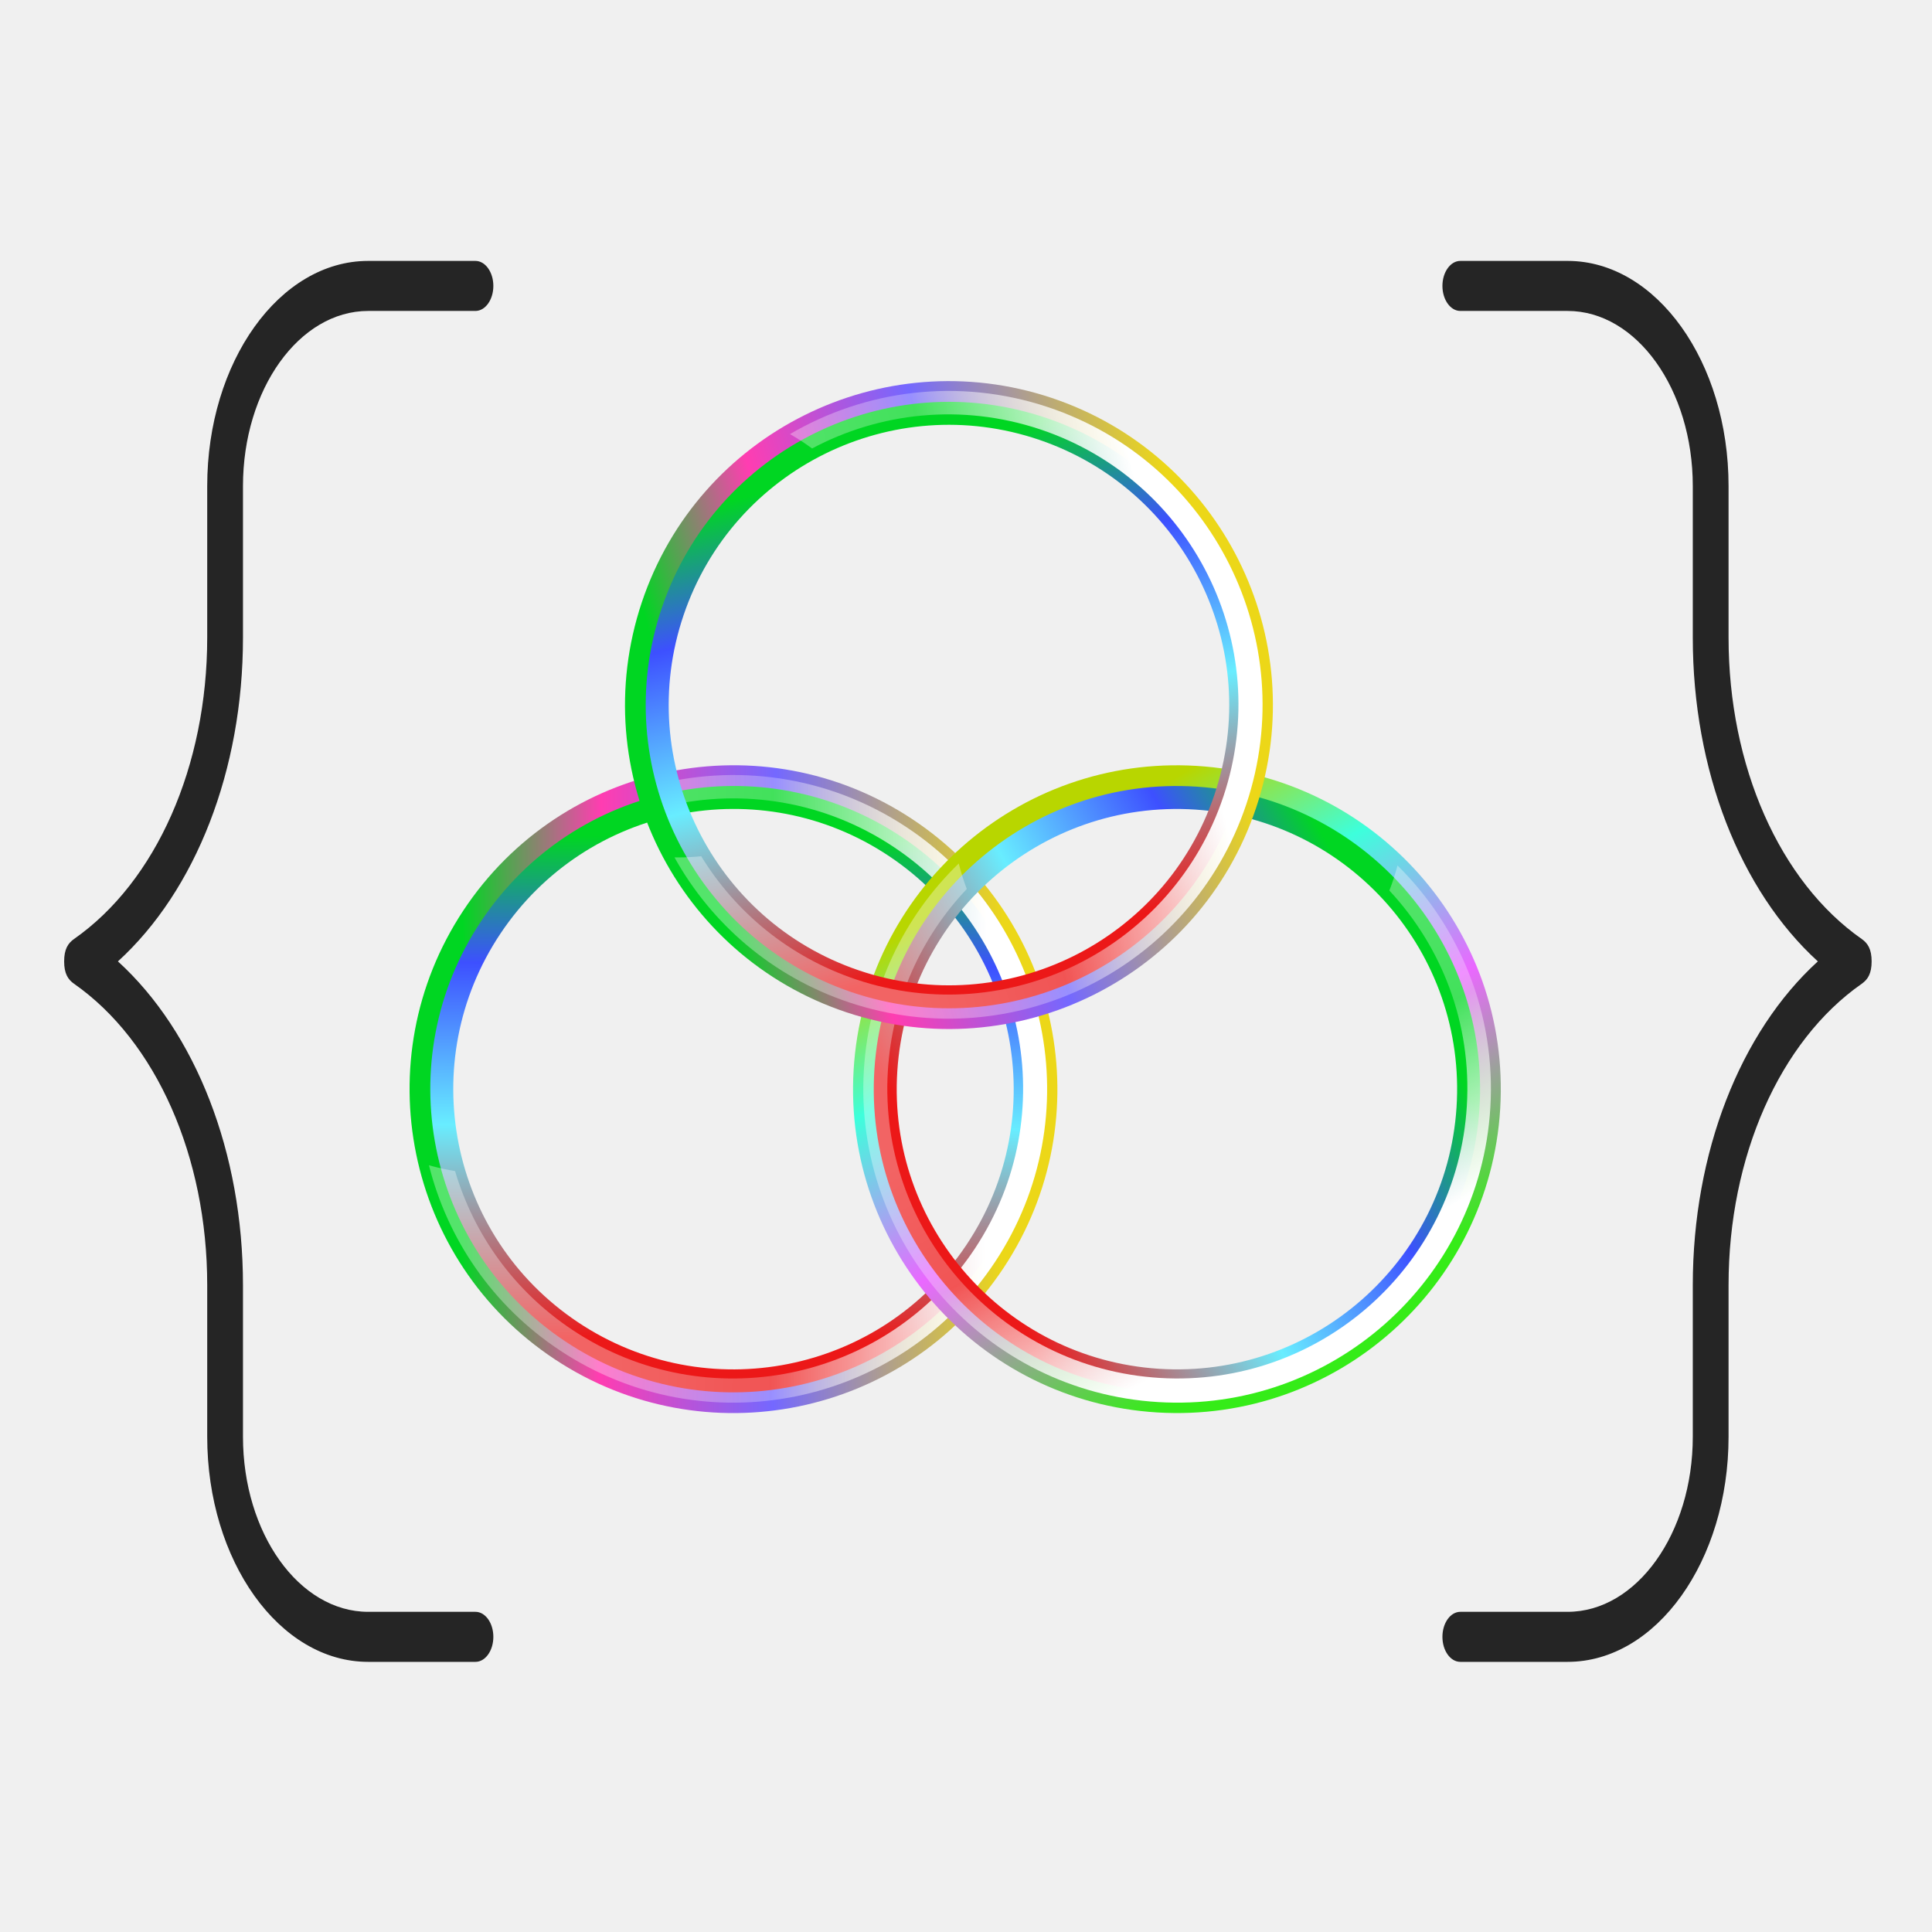
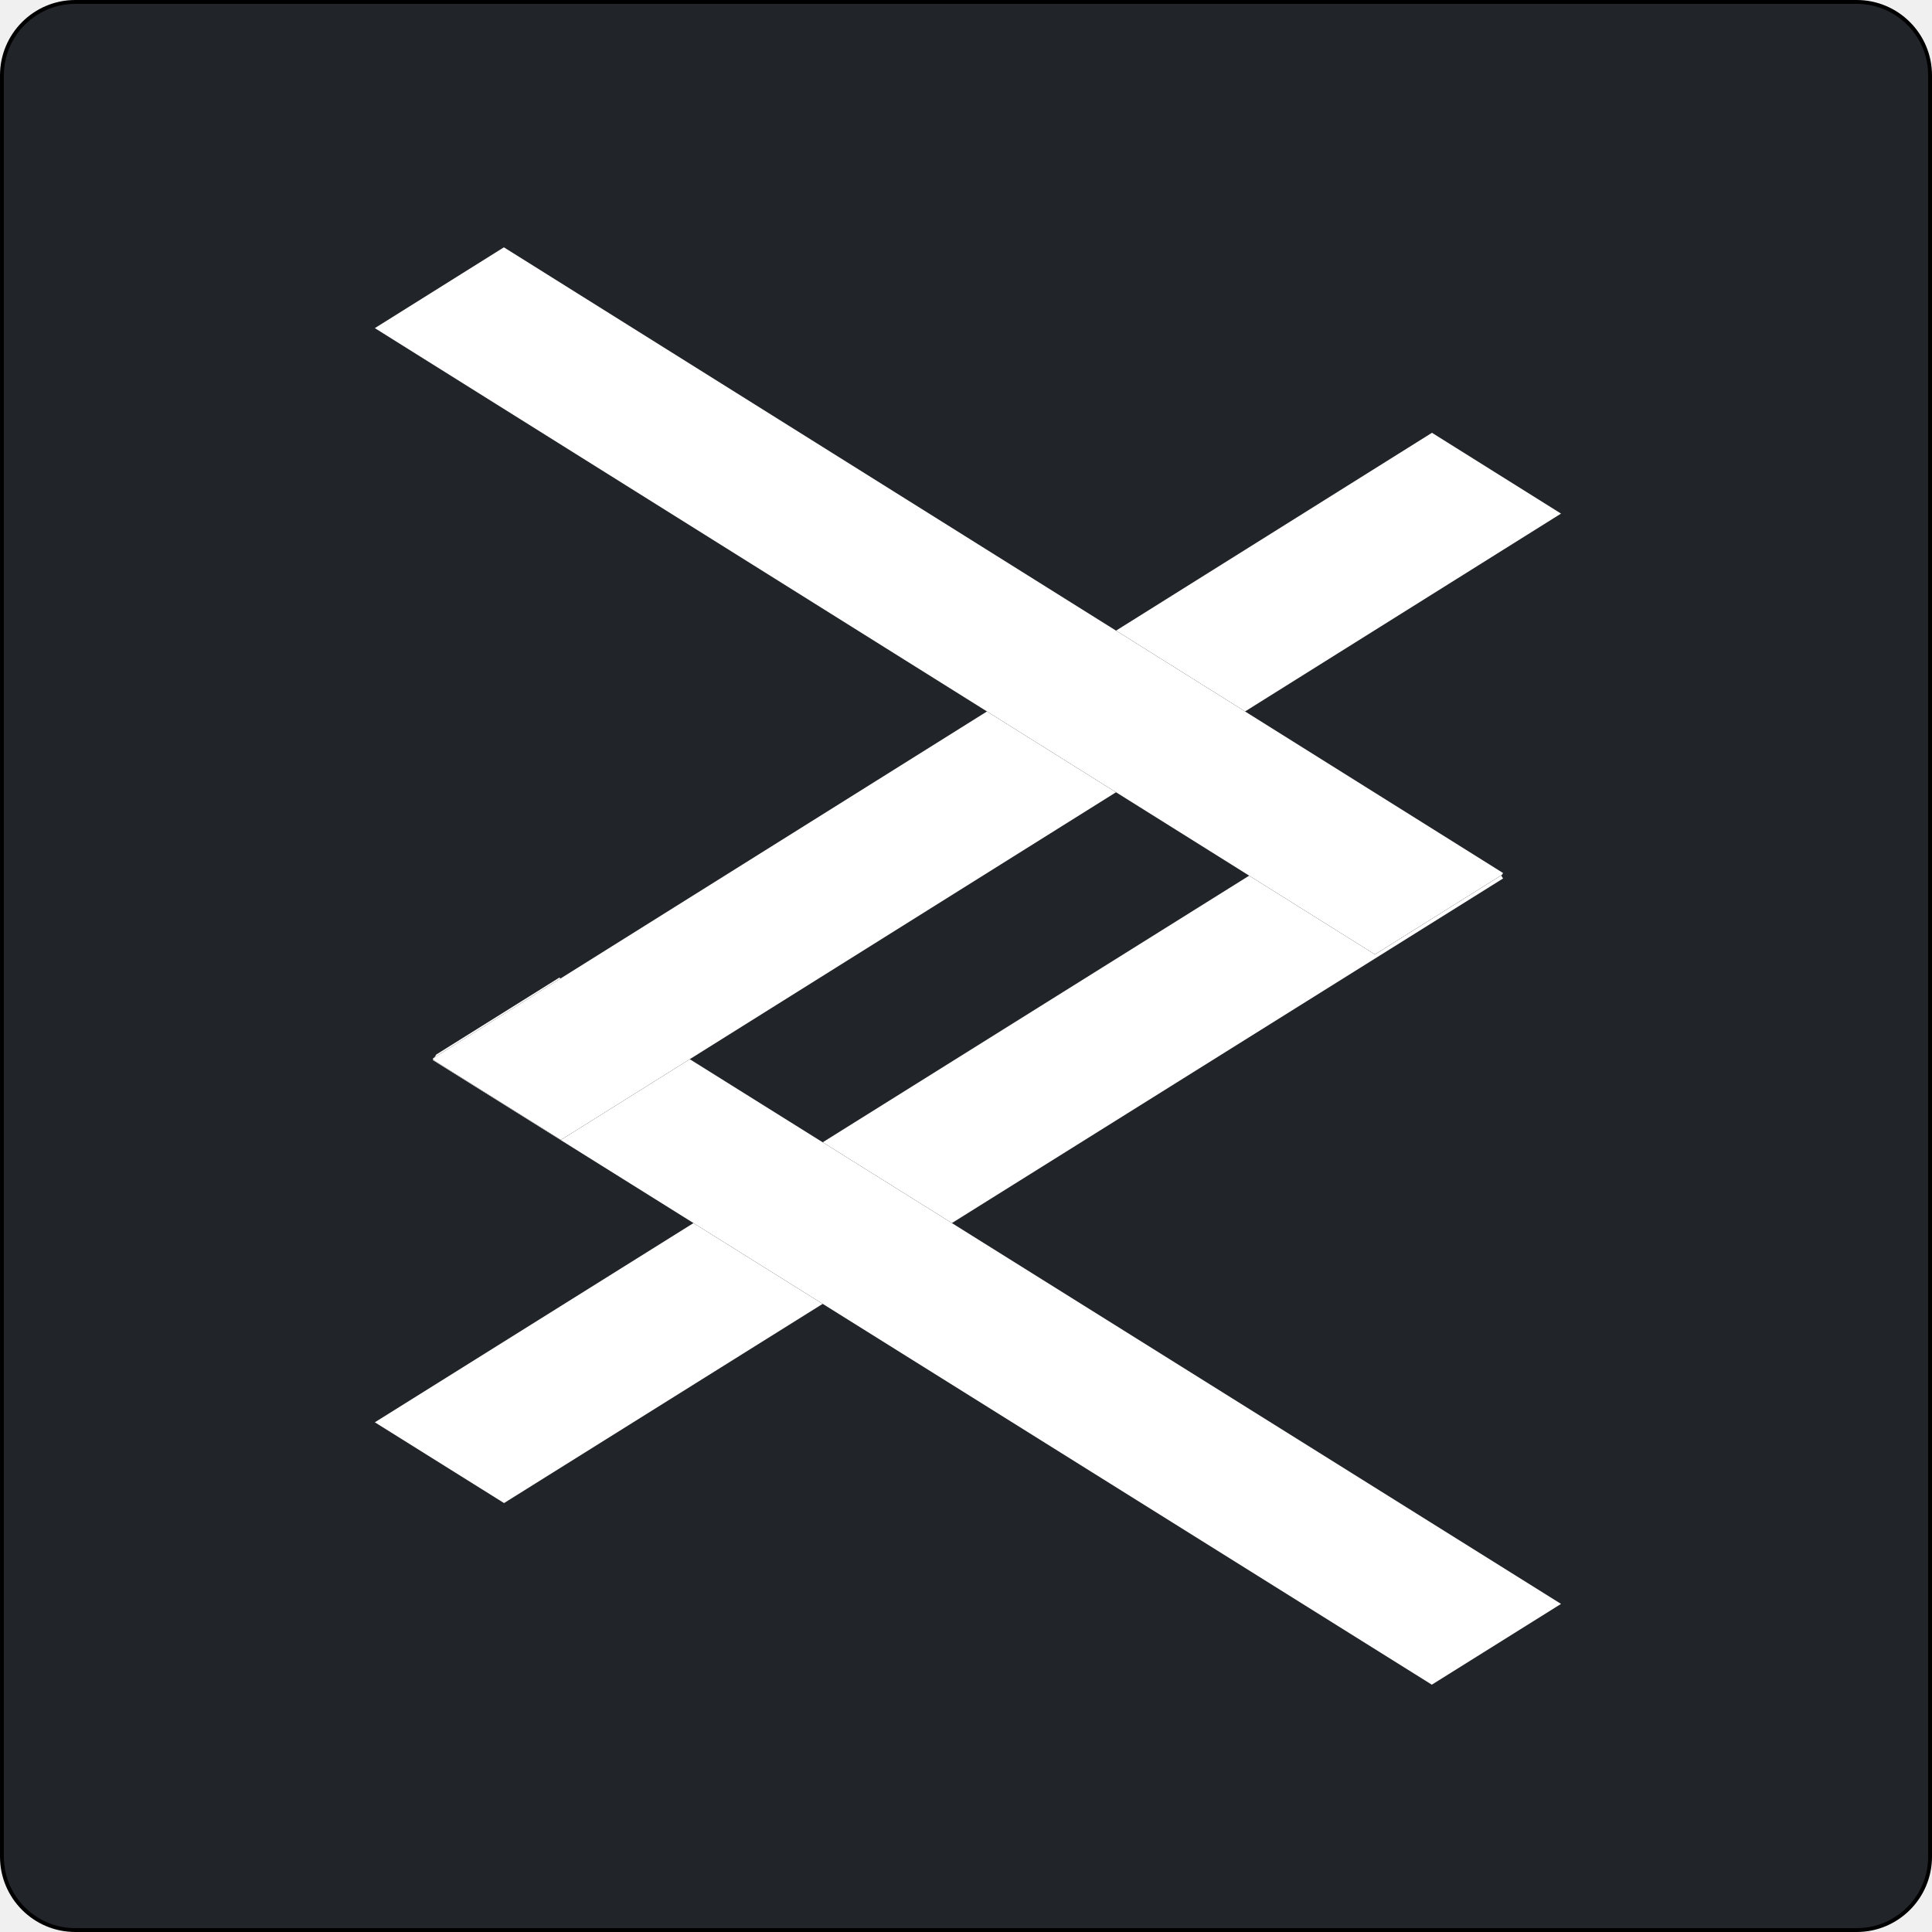
- <svg xmlns="http://www.w3.org/2000/svg" width="512px" height="512px" viewBox="0 0 512 512" version="1.1">
-   <defs>
-     <linearGradient x1="91.594%" y1="22.784%" x2="8.291%" y2="22.435%" id="linearGradient-1">
-       <stop stop-color="#ECD718" offset="0%" />
-       <stop stop-color="#7468FF" offset="42.188%" />
-       <stop stop-color="#FF3DB1" offset="74.479%" />
-       <stop stop-color="#00D622" offset="100%" />
-     </linearGradient>
-     <linearGradient x1="77.007%" y1="91.73%" x2="77.774%" y2="8.43%" id="linearGradient-2">
-       <stop stop-color="#EC1818" offset="0%" />
-       <stop stop-color="#68EDFF" offset="42.188%" />
-       <stop stop-color="#3D50FF" offset="74.479%" />
-       <stop stop-color="#00D622" offset="100%" />
-     </linearGradient>
-     <linearGradient x1="90.223%" y1="22.784%" x2="8.177%" y2="22.435%" id="linearGradient-3">
-       <stop stop-color="#FFFFFF" offset="0%" />
-       <stop stop-color="#FFFFFF" stop-opacity="0.26" offset="42.188%" />
-       <stop stop-color="#FFFFFF" stop-opacity="0.33" offset="74.479%" />
-     </linearGradient>
-     <linearGradient x1="94.37%" y1="72.415%" x2="53.018%" y2="0.093%" id="linearGradient-4">
-       <stop stop-color="#35EC18" offset="0%" />
-       <stop stop-color="#EA68FF" offset="42.188%" />
-       <stop stop-color="#3DFFDC" offset="74.479%" />
-       <stop stop-color="#B8D600" offset="100%" />
-     </linearGradient>
-     <linearGradient x1="27.362%" y1="94.257%" x2="99.891%" y2="53.268%" id="linearGradient-5">
-       <stop stop-color="#EC1818" offset="0%" />
-       <stop stop-color="#68EDFF" offset="42.188%" />
-       <stop stop-color="#3D50FF" offset="74.479%" />
-       <stop stop-color="#00D622" offset="100%" />
-     </linearGradient>
-     <linearGradient x1="94.371%" y1="63.205%" x2="53.018%" y2="1.072%" id="linearGradient-6">
-       <stop stop-color="#FFFFFF" offset="0%" />
-       <stop stop-color="#FFFFFF" stop-opacity="0.26" offset="42.188%" />
-       <stop stop-color="#FFFFFF" stop-opacity="0.33" offset="74.479%" />
-     </linearGradient>
-     <linearGradient x1="83.127%" y1="12.952%" x2="2.586%" y2="34.172%" id="linearGradient-7">
-       <stop stop-color="#ECD718" offset="0%" />
-       <stop stop-color="#7468FF" offset="42.188%" />
-       <stop stop-color="#FF3DB1" offset="74.479%" />
-       <stop stop-color="#00D622" offset="100%" />
-     </linearGradient>
-     <linearGradient x1="86.881%" y1="83.313%" x2="66.066%" y2="2.666%" id="linearGradient-8">
-       <stop stop-color="#EC1818" offset="0%" />
-       <stop stop-color="#68EDFF" offset="42.188%" />
-       <stop stop-color="#3D50FF" offset="74.479%" />
-       <stop stop-color="#00D622" offset="100%" />
-     </linearGradient>
-     <linearGradient x1="78.074%" y1="12.952%" x2="2.621%" y2="34.172%" id="linearGradient-9">
-       <stop stop-color="#FFFFFF" offset="0%" />
-       <stop stop-color="#FFFFFF" stop-opacity="0.26" offset="42.188%" />
-       <stop stop-color="#FFFFFF" stop-opacity="0.33" offset="74.479%" />
-     </linearGradient>
-   </defs>
-   <g id="Artboard" stroke="none" stroke-width="1" fill="none" fill-rule="evenodd">
-     <g id="JSON-Unify-logo" transform="translate(17, 69.1436)">
-       <g id="Group" transform="translate(91.54214, 31.85371)">
-         <path d="M14.234,140.321 C-11.902,179.868 -1.03,233.114 38.516,259.249 C78.063,285.385 131.309,274.513 157.445,234.967 C183.58,195.42 172.709,142.174 133.163,116.039 C93.616,89.903 40.37,100.775 14.234,140.321 Z M19.659,143.905 C-4.498,180.456 5.551,229.668 42.101,253.824 C78.652,277.98 127.864,267.932 152.02,231.382 C176.176,194.831 166.128,145.618 129.578,121.463 C93.027,97.306 43.814,107.355 19.659,143.905 Z" id="Shape" fill="url(#linearGradient-1)" />
-         <path d="M130.473,120.841 C93.579,96.191 43.688,106.117 19.037,143.011 C-5.613,179.906 4.313,229.797 41.207,254.447 C78.102,279.097 127.993,269.17 152.643,232.277 C177.293,195.382 167.367,145.491 130.473,120.841 Z M127.091,125.901 C92.991,103.119 46.88,112.293 24.097,146.392 C1.315,180.491 10.489,226.602 44.588,249.386 C78.687,272.168 124.799,262.994 147.582,228.895 C170.364,194.795 161.19,148.684 127.091,125.901 Z" id="Shape" fill="url(#linearGradient-2)" />
-         <path d="M5.134,207.805 C10.01,227.255 21.894,245.009 39.941,256.936 C78.257,282.259 129.845,271.725 155.169,233.41 C180.491,195.094 169.958,143.504 131.642,118.182 C110.81,104.414 86.055,101.246 63.731,107.378 C65.393,109.02 66.953,110.754 68.407,112.568 C88.219,107.989 109.8,111.232 128.104,123.33 C163.518,146.734 173.253,194.415 149.849,229.828 C126.444,265.241 78.764,274.976 43.35,251.573 C27.662,241.204 17.012,226.07 12.052,209.348 C10.059,209.025 8.063,208.598 6.071,208.064 C5.757,207.98 5.445,207.894 5.134,207.805 Z" id="Path" fill="url(#linearGradient-3)" />
-         <path d="M208.535,101.97 C161.219,99.11 120.542,135.147 117.681,182.464 C114.82,229.78 150.858,270.457 198.174,273.318 C245.491,276.179 286.167,240.141 289.028,192.825 C291.889,145.508 255.851,104.832 208.535,101.97 Z M208.142,108.46 C164.41,105.816 126.816,139.124 124.171,182.855 C121.527,226.588 154.835,264.182 198.566,266.827 C242.298,269.471 279.893,236.163 282.538,192.431 C285.182,148.699 251.874,111.105 208.142,108.46 Z" id="Shape" fill="url(#linearGradient-4)" />
-         <path d="M283.524,192.896 C286.424,148.62 252.883,110.375 208.606,107.475 C164.33,104.575 126.085,138.117 123.186,182.393 C120.285,226.669 153.827,264.913 198.103,267.814 C242.38,270.714 280.623,237.173 283.524,192.896 Z M277.451,192.498 C280.132,151.576 249.131,116.229 208.209,113.548 C167.287,110.868 131.94,141.868 129.259,182.791 C126.579,223.713 157.579,259.059 198.501,261.74 C239.424,264.421 274.77,233.42 277.451,192.498 Z" id="Shape" fill="url(#linearGradient-5)" />
-         <path d="M145.54,127.833 C131.135,141.781 121.702,160.95 120.396,182.541 C117.624,228.385 152.541,267.796 198.385,270.568 C244.229,273.341 283.639,238.423 286.411,192.58 C287.919,167.655 278.285,144.631 261.812,128.364 C261.221,130.624 260.5,132.843 259.654,135.009 C273.527,149.878 281.509,170.19 280.185,192.09 C277.623,234.461 241.198,266.732 198.826,264.171 C156.456,261.608 124.184,225.184 126.747,182.813 C127.881,164.042 135.663,147.253 147.663,134.596 C146.947,132.708 146.319,130.766 145.784,128.774 C145.7,128.46 145.619,128.146 145.54,127.833 Z" id="Path" fill="url(#linearGradient-6)" />
-         <path d="M61.527,58.676 C46.518,103.639 70.8,152.257 115.763,167.267 C160.727,182.277 209.344,157.994 224.355,113.031 C239.365,68.068 215.083,19.45 170.119,4.44 C125.156,-10.57 76.537,13.712 61.527,58.676 Z M67.695,60.734 C53.822,102.291 76.264,147.226 117.821,161.099 C159.378,174.972 204.313,152.529 218.186,110.972 C232.059,69.415 209.616,24.48 168.059,10.607 C126.502,-3.266 81.567,19.177 67.695,60.734 Z" id="Shape" fill="url(#linearGradient-7)" />
-         <path d="M168.765,9.775 C126.748,-4.486 81.126,18.014 66.864,60.031 C52.604,102.048 75.103,147.671 117.12,161.932 C159.138,176.193 204.76,153.692 219.021,111.676 C233.282,69.659 210.781,24.036 168.765,9.775 Z M166.808,15.538 C127.974,2.357 85.808,23.153 72.627,61.987 C59.446,100.821 80.242,142.987 119.076,156.168 C157.911,169.349 200.077,148.553 213.258,109.719 C226.438,70.885 205.642,28.719 166.808,15.538 Z" id="Shape" fill="url(#linearGradient-8)" />
-         <path d="M70.202,126.216 C79.946,143.741 96.02,157.815 116.539,164.665 C160.104,179.207 207.209,155.681 221.752,112.116 C236.294,68.552 212.768,21.447 169.204,6.904 C145.519,-1.003 120.787,2.343 100.811,14.044 C102.842,15.2 104.798,16.471 106.672,17.848 C124.624,8.297 146.309,5.844 167.12,12.791 C207.384,26.233 229.128,69.769 215.687,110.033 C202.246,150.297 158.709,172.041 118.445,158.6 C100.607,152.646 86.404,140.784 77.285,125.916 C75.277,126.119 73.239,126.224 71.177,126.224 C70.851,126.224 70.526,126.221 70.202,126.216 Z" id="Path" fill="url(#linearGradient-9)" />
+ <svg xmlns="http://www.w3.org/2000/svg" width="500px" height="500px" viewBox="0 0 500 500" version="1.1">
+   <g id="Page-1" stroke="none" stroke-width="1" fill="none" fill-rule="evenodd">
+     <g id="icon" transform="translate(0.5, 0.5)">
+       <rect id="Rectangle" stroke="#000000" fill="#212529" fill-rule="nonzero" x="0" y="0" width="499" height="499" rx="19" />
+       <g id="Combined-Shape" transform="translate(96.63093, 205.354)">
+         <g id="path-1-link" transform="translate(-0.130931, 0.146045)" fill="#000000" fill-rule="nonzero">
+           <polygon id="path-1" points="259.259 0 291.098 19.905 292 21.35 33.446 183 -3.35823903e-14 162.09" />
+         </g>
+         <g id="path-1-link" transform="translate(-0.130931, 0.146045)" fill="#FFFFFF">
+           <polygon id="path-1" points="259.259 0 291.098 19.905 292 21.35 33.446 183 -3.35823903e-14 162.09" />
+         </g>
      </g>
-       <path d="M47.392,99.861 L47.392,59.668 C47.392,34.077 62.274,13.26 80.567,13.26 L109.002,13.26 C111.609,13.26 113.742,10.293 113.742,6.63 C113.742,2.967 111.609,0 109.002,0 L80.567,0 C57.049,0 37.914,26.768 37.914,59.668 L37.914,99.819 C37.914,133.863 24.389,164.476 2.618,179.7 C1.018,180.827 0,182.401 0,185.633 C0,188.865 1.018,190.437 2.62,191.564 C24.389,206.766 37.914,237.428 37.914,271.406 L37.914,311.599 C37.914,344.499 57.049,371.266 80.567,371.266 L109.002,371.266 C111.622,371.266 113.742,368.301 113.742,364.637 C113.742,360.972 111.622,358.007 109.002,358.007 L80.567,358.007 C62.274,358.007 47.392,337.189 47.392,311.599 L47.392,271.447 C47.392,236.351 34.887,204.445 14.253,185.633 C34.887,166.821 47.392,134.916 47.392,99.861 Z" id="Path" fill="#252525" fill-rule="nonzero" />
-       <path d="M431.607,99.861 L431.607,59.668 C431.607,34.077 416.727,13.26 398.433,13.26 L369.998,13.26 C367.391,13.26 365.258,10.293 365.258,6.63 C365.258,2.967 367.391,0 369.998,0 L398.433,0 C421.952,0 441.086,26.768 441.086,59.668 L441.086,99.819 C441.086,133.863 454.611,164.476 476.381,179.7 C477.982,180.827 479,182.401 479,185.633 C479,188.865 477.982,190.437 476.38,191.564 C454.611,206.766 441.086,237.428 441.086,271.406 L441.086,311.599 C441.086,344.499 421.952,371.266 398.433,371.266 L369.998,371.266 C367.378,371.266 365.258,368.301 365.258,364.637 C365.258,360.972 367.378,358.007 369.998,358.007 L398.433,358.007 C416.727,358.007 431.607,337.189 431.607,311.599 L431.607,271.447 C431.607,236.351 444.113,204.445 464.747,185.633 C444.113,166.821 431.607,134.916 431.607,99.861 Z" id="Path" fill="#252525" fill-rule="nonzero" />
+       <g id="Combined-Shape-Copy-5" transform="translate(257.769, 343.8756) scale(-1, 1) translate(-257.769, -343.8756) translate(111.9702, 252.5518)">
+         <g id="path-3-link" transform="translate(0.067744, -0.05182)" fill="#000000" fill-rule="nonzero">
+           <polygon id="path-3" points="259.259 0 291.098 19.905 292 21.35 33.446 183 -3.35823903e-14 162.09" />
+         </g>
+         <g id="path-3-link" transform="translate(0.067744, -0.05182)" fill="#FFFFFF">
+           <polygon id="path-3" points="259.259 0 291.098 19.905 292 21.35 33.446 183 -3.35823903e-14 162.09" />
+         </g>
+       </g>
+       <g id="Combined-Shape-Copy-4" transform="translate(257.5997, 202.6808) scale(-1, 1) translate(-257.5997, -202.6808) translate(111.6328, 111.3972)">
+         <g id="path-5-link" transform="translate(0.066564, 0.102836)" fill="#000000" fill-rule="nonzero">
+           <polygon id="path-5" points="33.406 0 292 161.934 291.697 162.417 258.827 183 0 20.919" />
+         </g>
+         <g id="path-5-link" transform="translate(0.066564, 0.102836)" fill="#FFFFFF">
+           <polygon id="path-5" points="33.406 0 292 161.934 291.697 162.417 258.827 183 0 20.919" />
+         </g>
+       </g>
+       <g id="Combined-Shape" transform="translate(96.29465, 64.1993)">
+         <g id="path-7-link" transform="translate(0.205354, -0.699299)" fill="#000000" fill-rule="nonzero">
+           <polygon id="path-7" points="33.406 0 292 161.934 291.697 162.417 258.827 183 0 20.919" />
+         </g>
+         <g id="path-7-link" transform="translate(0.205354, -0.699299)" fill="#FFFFFF">
+           <polygon id="path-7" points="33.406 0 292 161.934 291.697 162.417 258.827 183 0 20.919" />
+         </g>
+       </g>
    </g>
  </g>
</svg>
